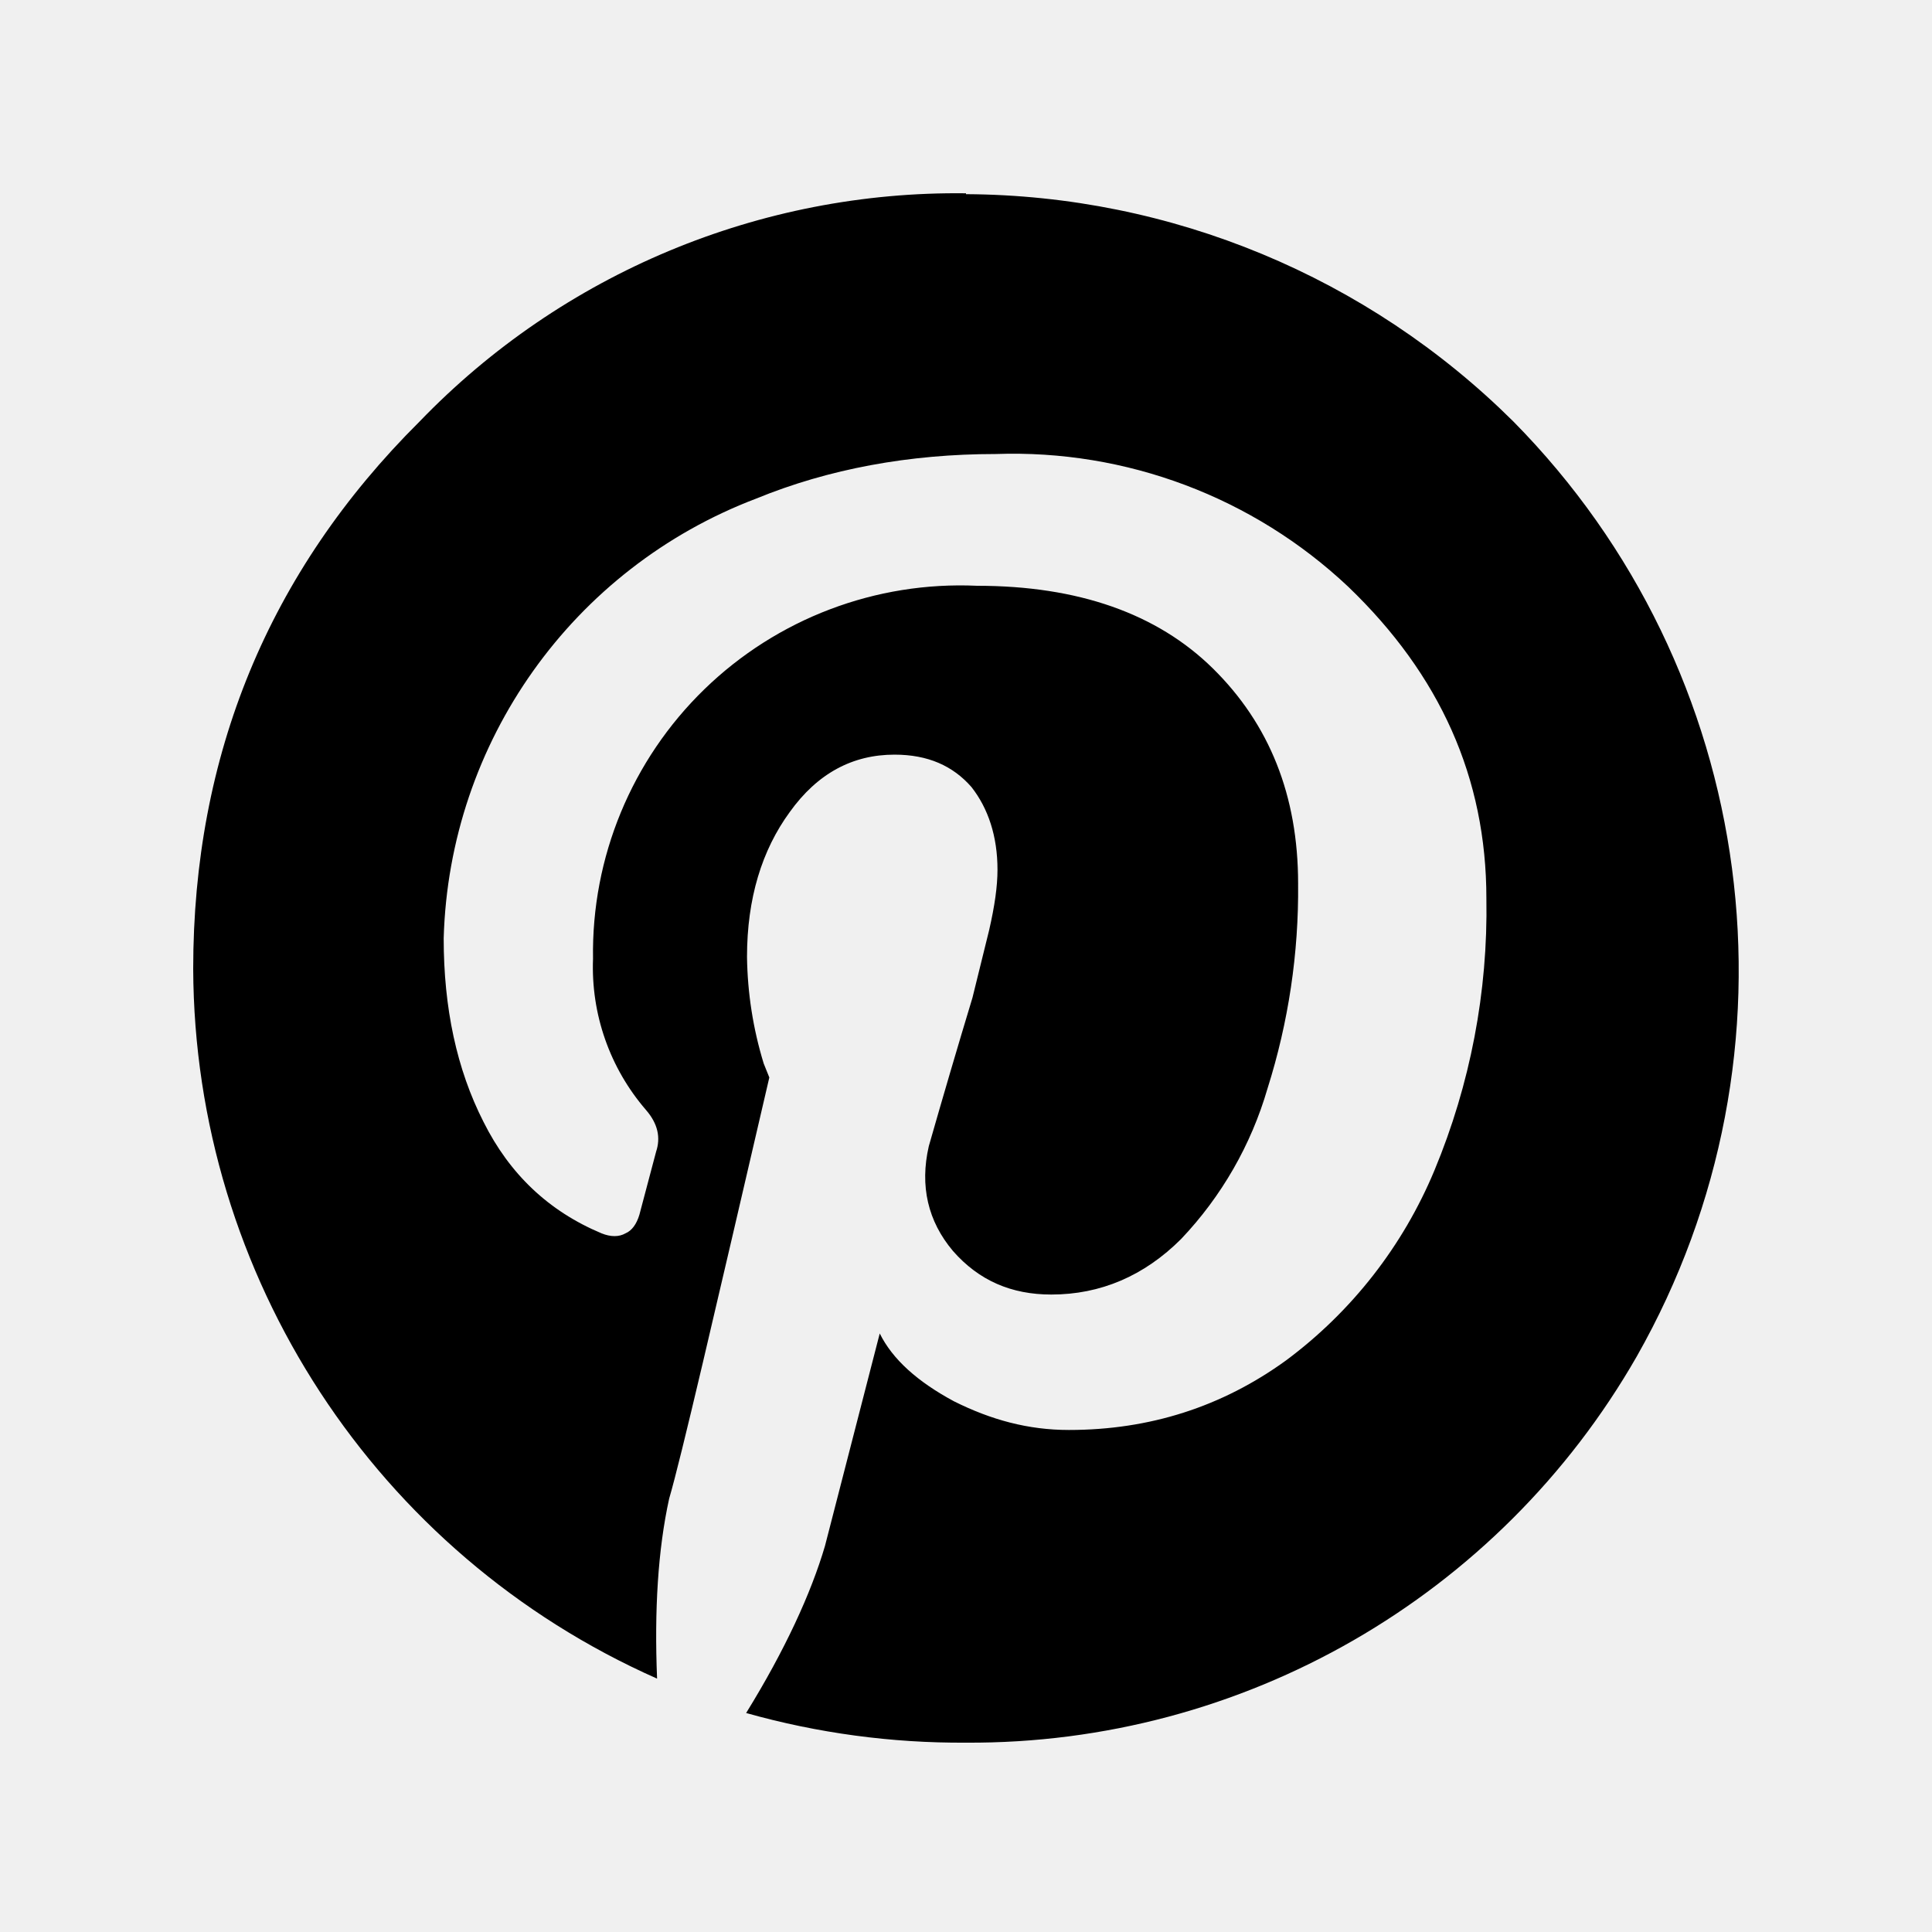
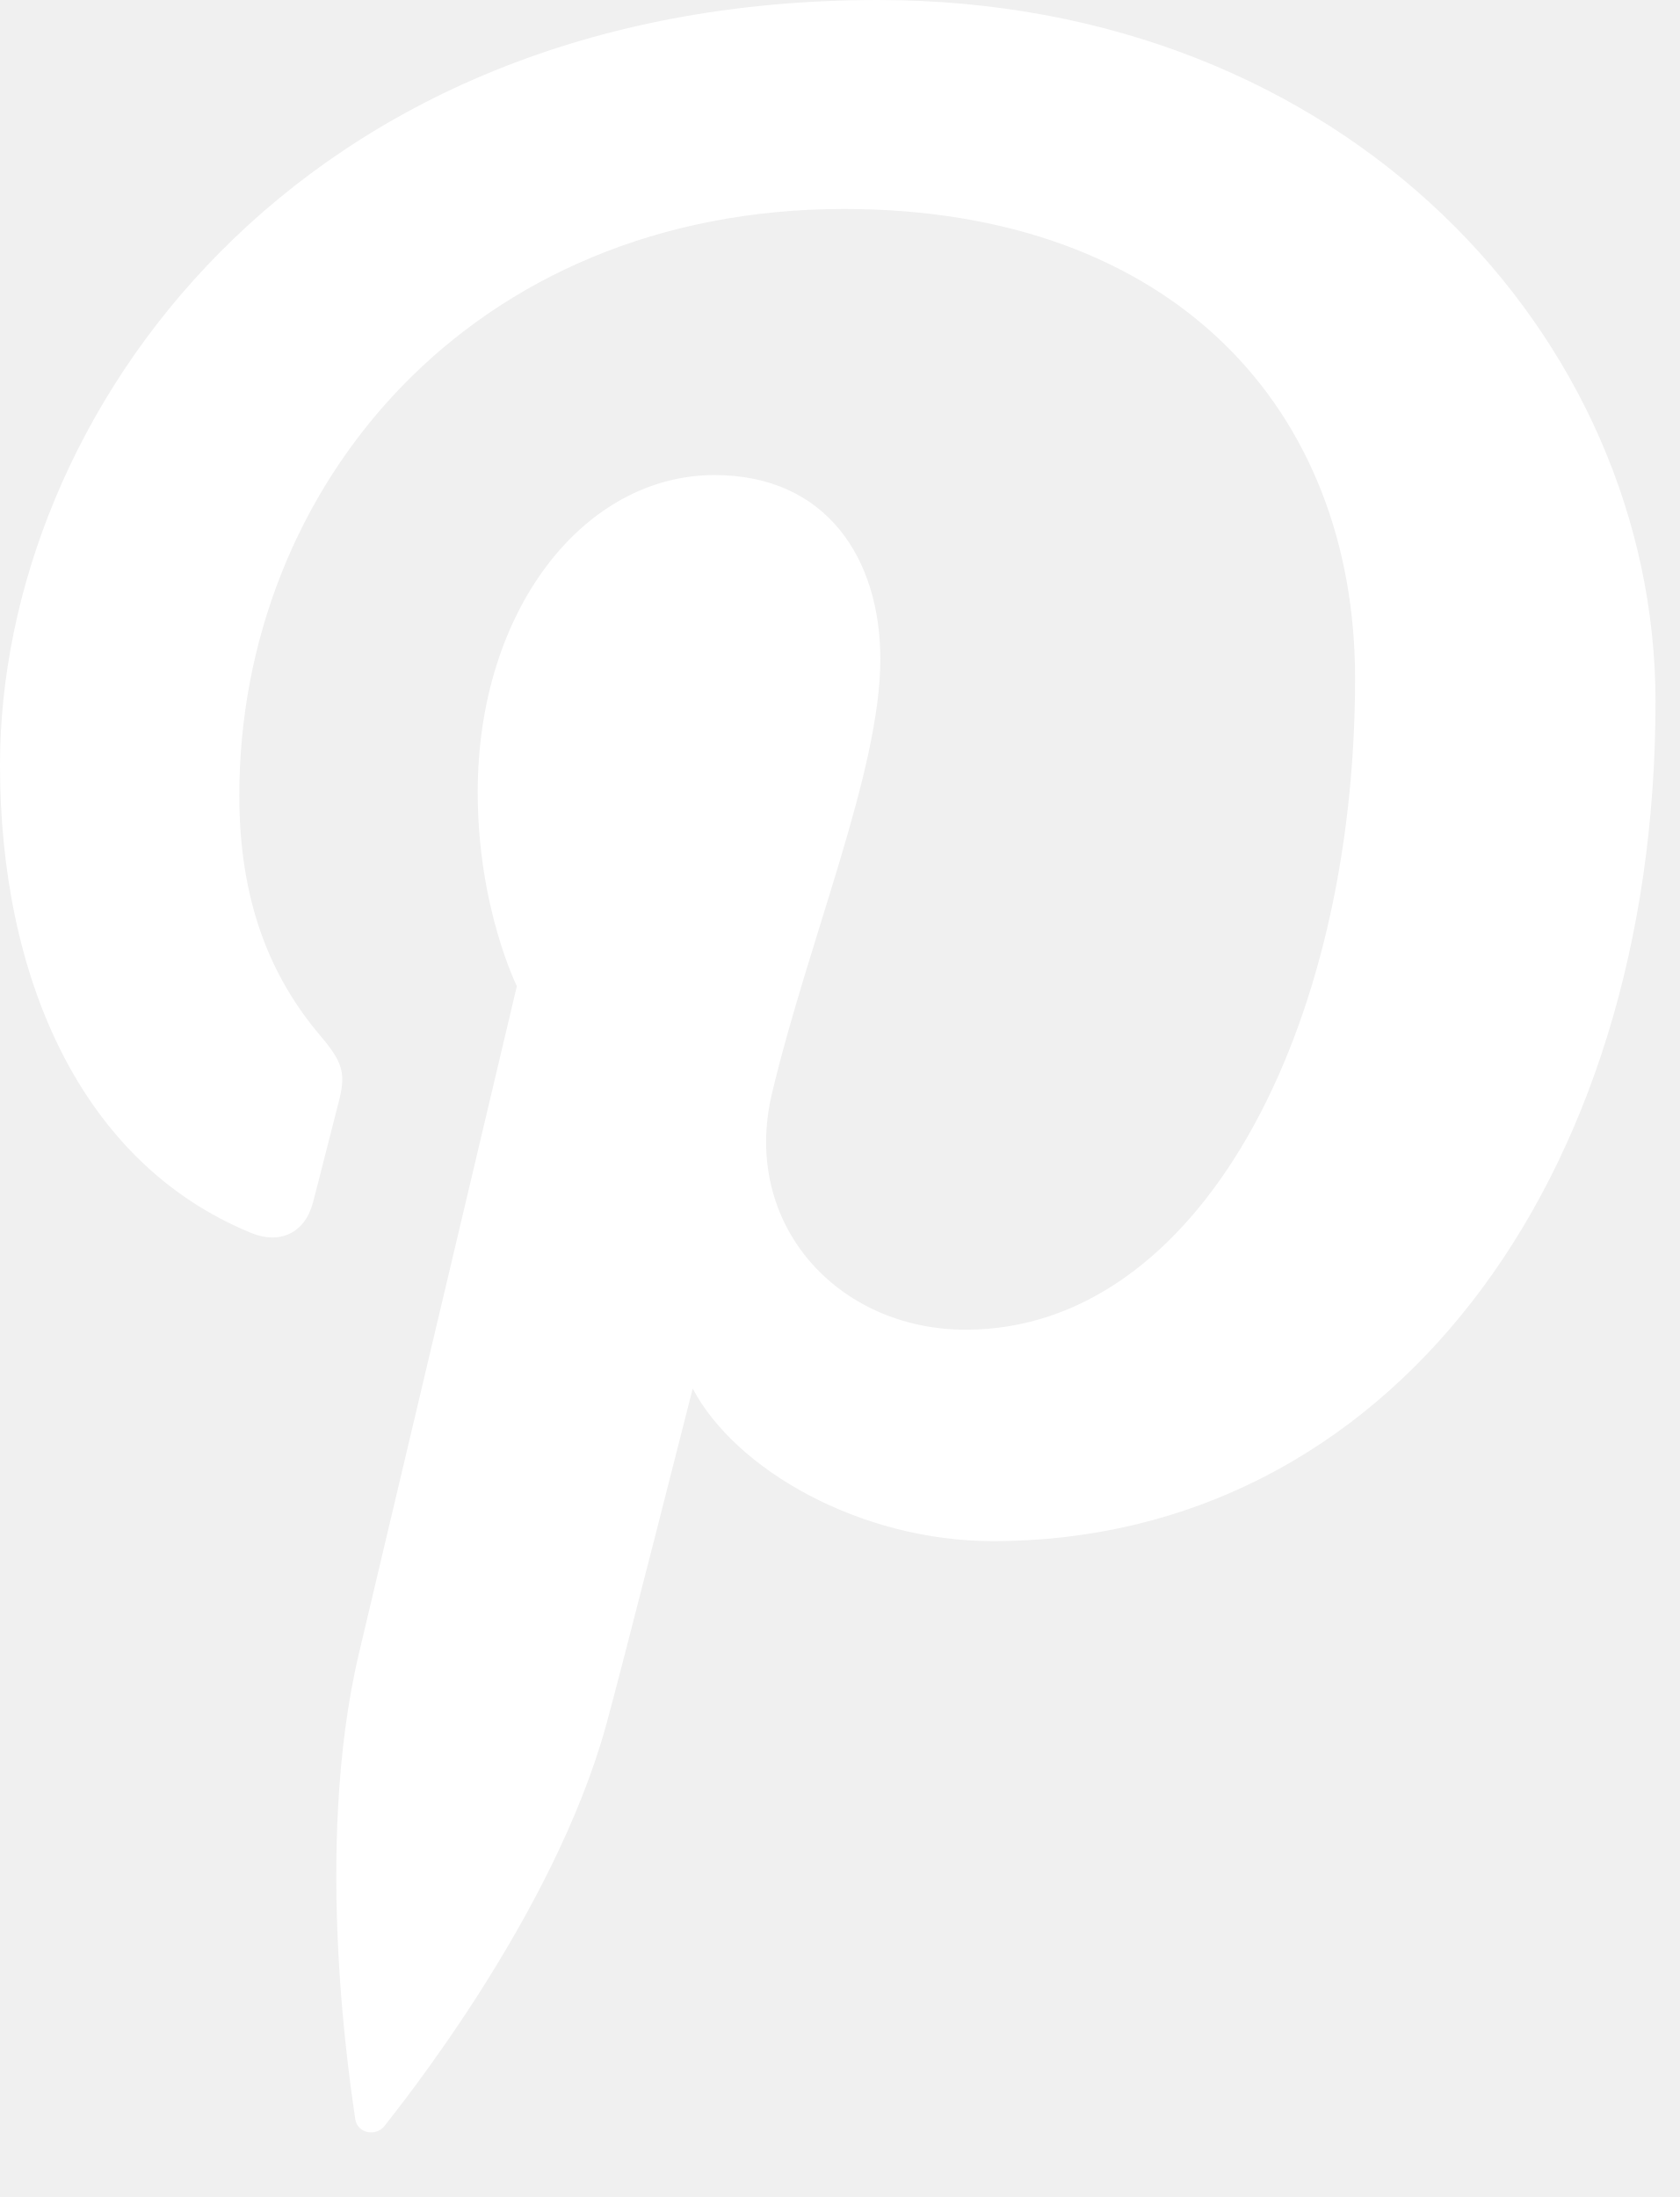
- <svg class="icon icon-pinterest" viewBox="0 0 20 20">
-   <path fill="currentColor" d="M10 2.01a8.1 8.1 0 0 1 5.666 2.353 8.09 8.09 0 0 1 1.277 9.68A7.95 7.95 0 0 1 10 18.04a8.2 8.2 0 0 1-2.276-.307c.403-.653.672-1.24.816-1.729l.567-2.2c.134.27.393.5.768.702.384.192.768.297 1.19.297q1.254 0 2.248-.72a4.7 4.7 0 0 0 1.537-1.969c.37-.89.554-1.848.537-2.813 0-1.249-.48-2.315-1.43-3.227a5.06 5.06 0 0 0-3.65-1.374c-.893 0-1.729.154-2.478.461a5.02 5.02 0 0 0-3.236 4.552c0 .72.134 1.355.413 1.902.269.538.672.922 1.22 1.152.096.039.182.039.25 0 .066-.028.114-.096.143-.192l.173-.653c.048-.144.02-.288-.105-.432a2.26 2.26 0 0 1-.548-1.565 3.803 3.803 0 0 1 3.976-3.861c1.047 0 1.863.288 2.44.855.585.576.883 1.315.883 2.228a6.8 6.8 0 0 1-.317 2.122 3.8 3.8 0 0 1-.893 1.556c-.384.384-.836.576-1.345.576-.413 0-.749-.144-1.018-.451-.259-.307-.345-.672-.25-1.085q.22-.77.452-1.537l.173-.701c.057-.25.086-.451.086-.624 0-.346-.096-.634-.269-.855-.192-.22-.451-.336-.797-.336-.432 0-.797.192-1.085.595-.288.394-.442.893-.442 1.499.005.374.063.746.173 1.104l.058.144c-.576 2.478-.913 3.938-1.037 4.36-.116.528-.154 1.153-.125 1.863A8.07 8.07 0 0 1 2 10.03c0-2.208.778-4.11 2.343-5.666A7.72 7.72 0 0 1 10 2.001z" />
+ <svg xmlns="http://www.w3.org/2000/svg" width="13" height="17" viewBox="0 0 13 17" fill="none">
+   <path d="M6.794 0C2.277 0 0 3.229 0 5.92C0 7.551 0.619 9 1.946 9.541C2.164 9.63 2.359 9.544 2.422 9.305C2.467 9.137 2.571 8.718 2.617 8.543C2.681 8.306 2.655 8.222 2.479 8.014C2.097 7.564 1.852 6.982 1.852 6.156C1.852 3.761 3.65 1.617 6.532 1.617C9.085 1.617 10.487 3.172 10.487 5.249C10.487 7.983 9.274 10.289 7.474 10.289C6.479 10.289 5.735 9.468 5.974 8.462C6.26 7.262 6.813 5.966 6.813 5.1C6.813 4.323 6.396 3.676 5.53 3.676C4.515 3.676 3.697 4.725 3.697 6.129C3.697 7.024 4 7.63 4 7.63L2.778 12.793C2.415 14.327 2.724 16.206 2.749 16.396C2.765 16.508 2.91 16.535 2.976 16.45C3.069 16.328 4.281 14.838 4.691 13.348C4.808 12.926 5.361 10.744 5.361 10.744C5.69 11.371 6.657 11.925 7.683 11.925C10.738 11.925 12.812 9.146 12.812 5.429C12.812 2.618 10.424 0 6.794 0Z" fill="white" />
</svg>
